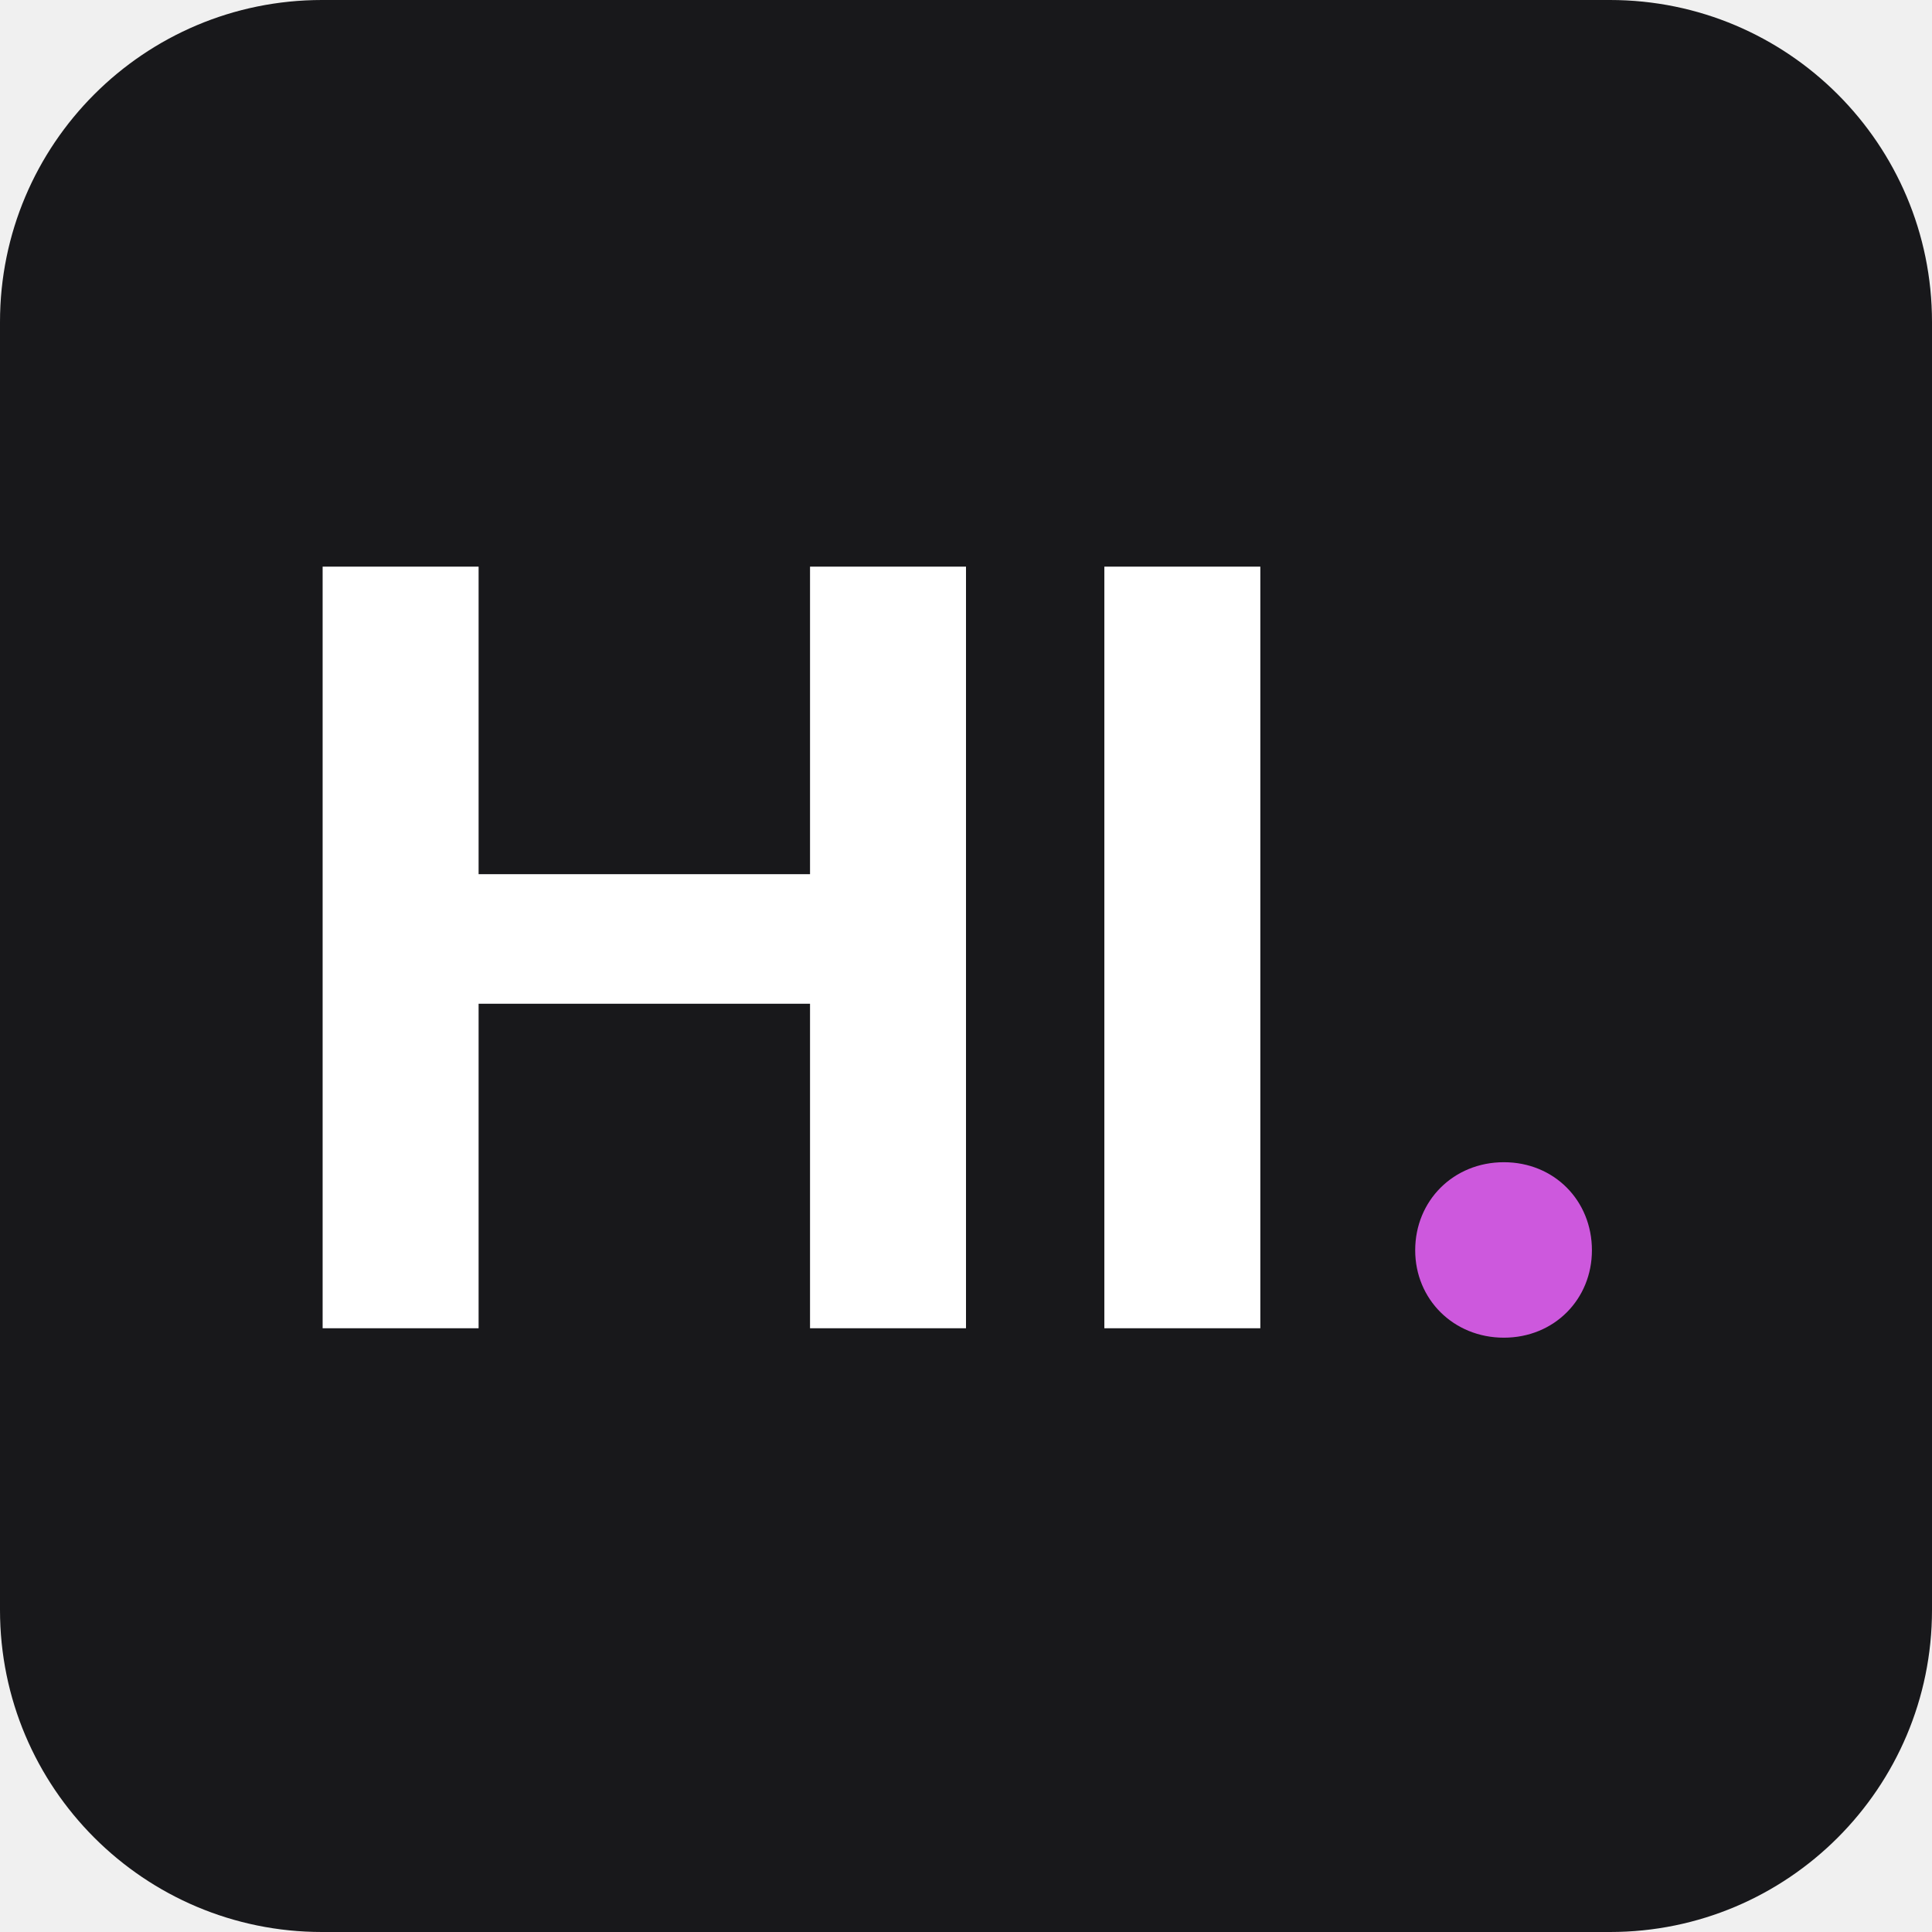
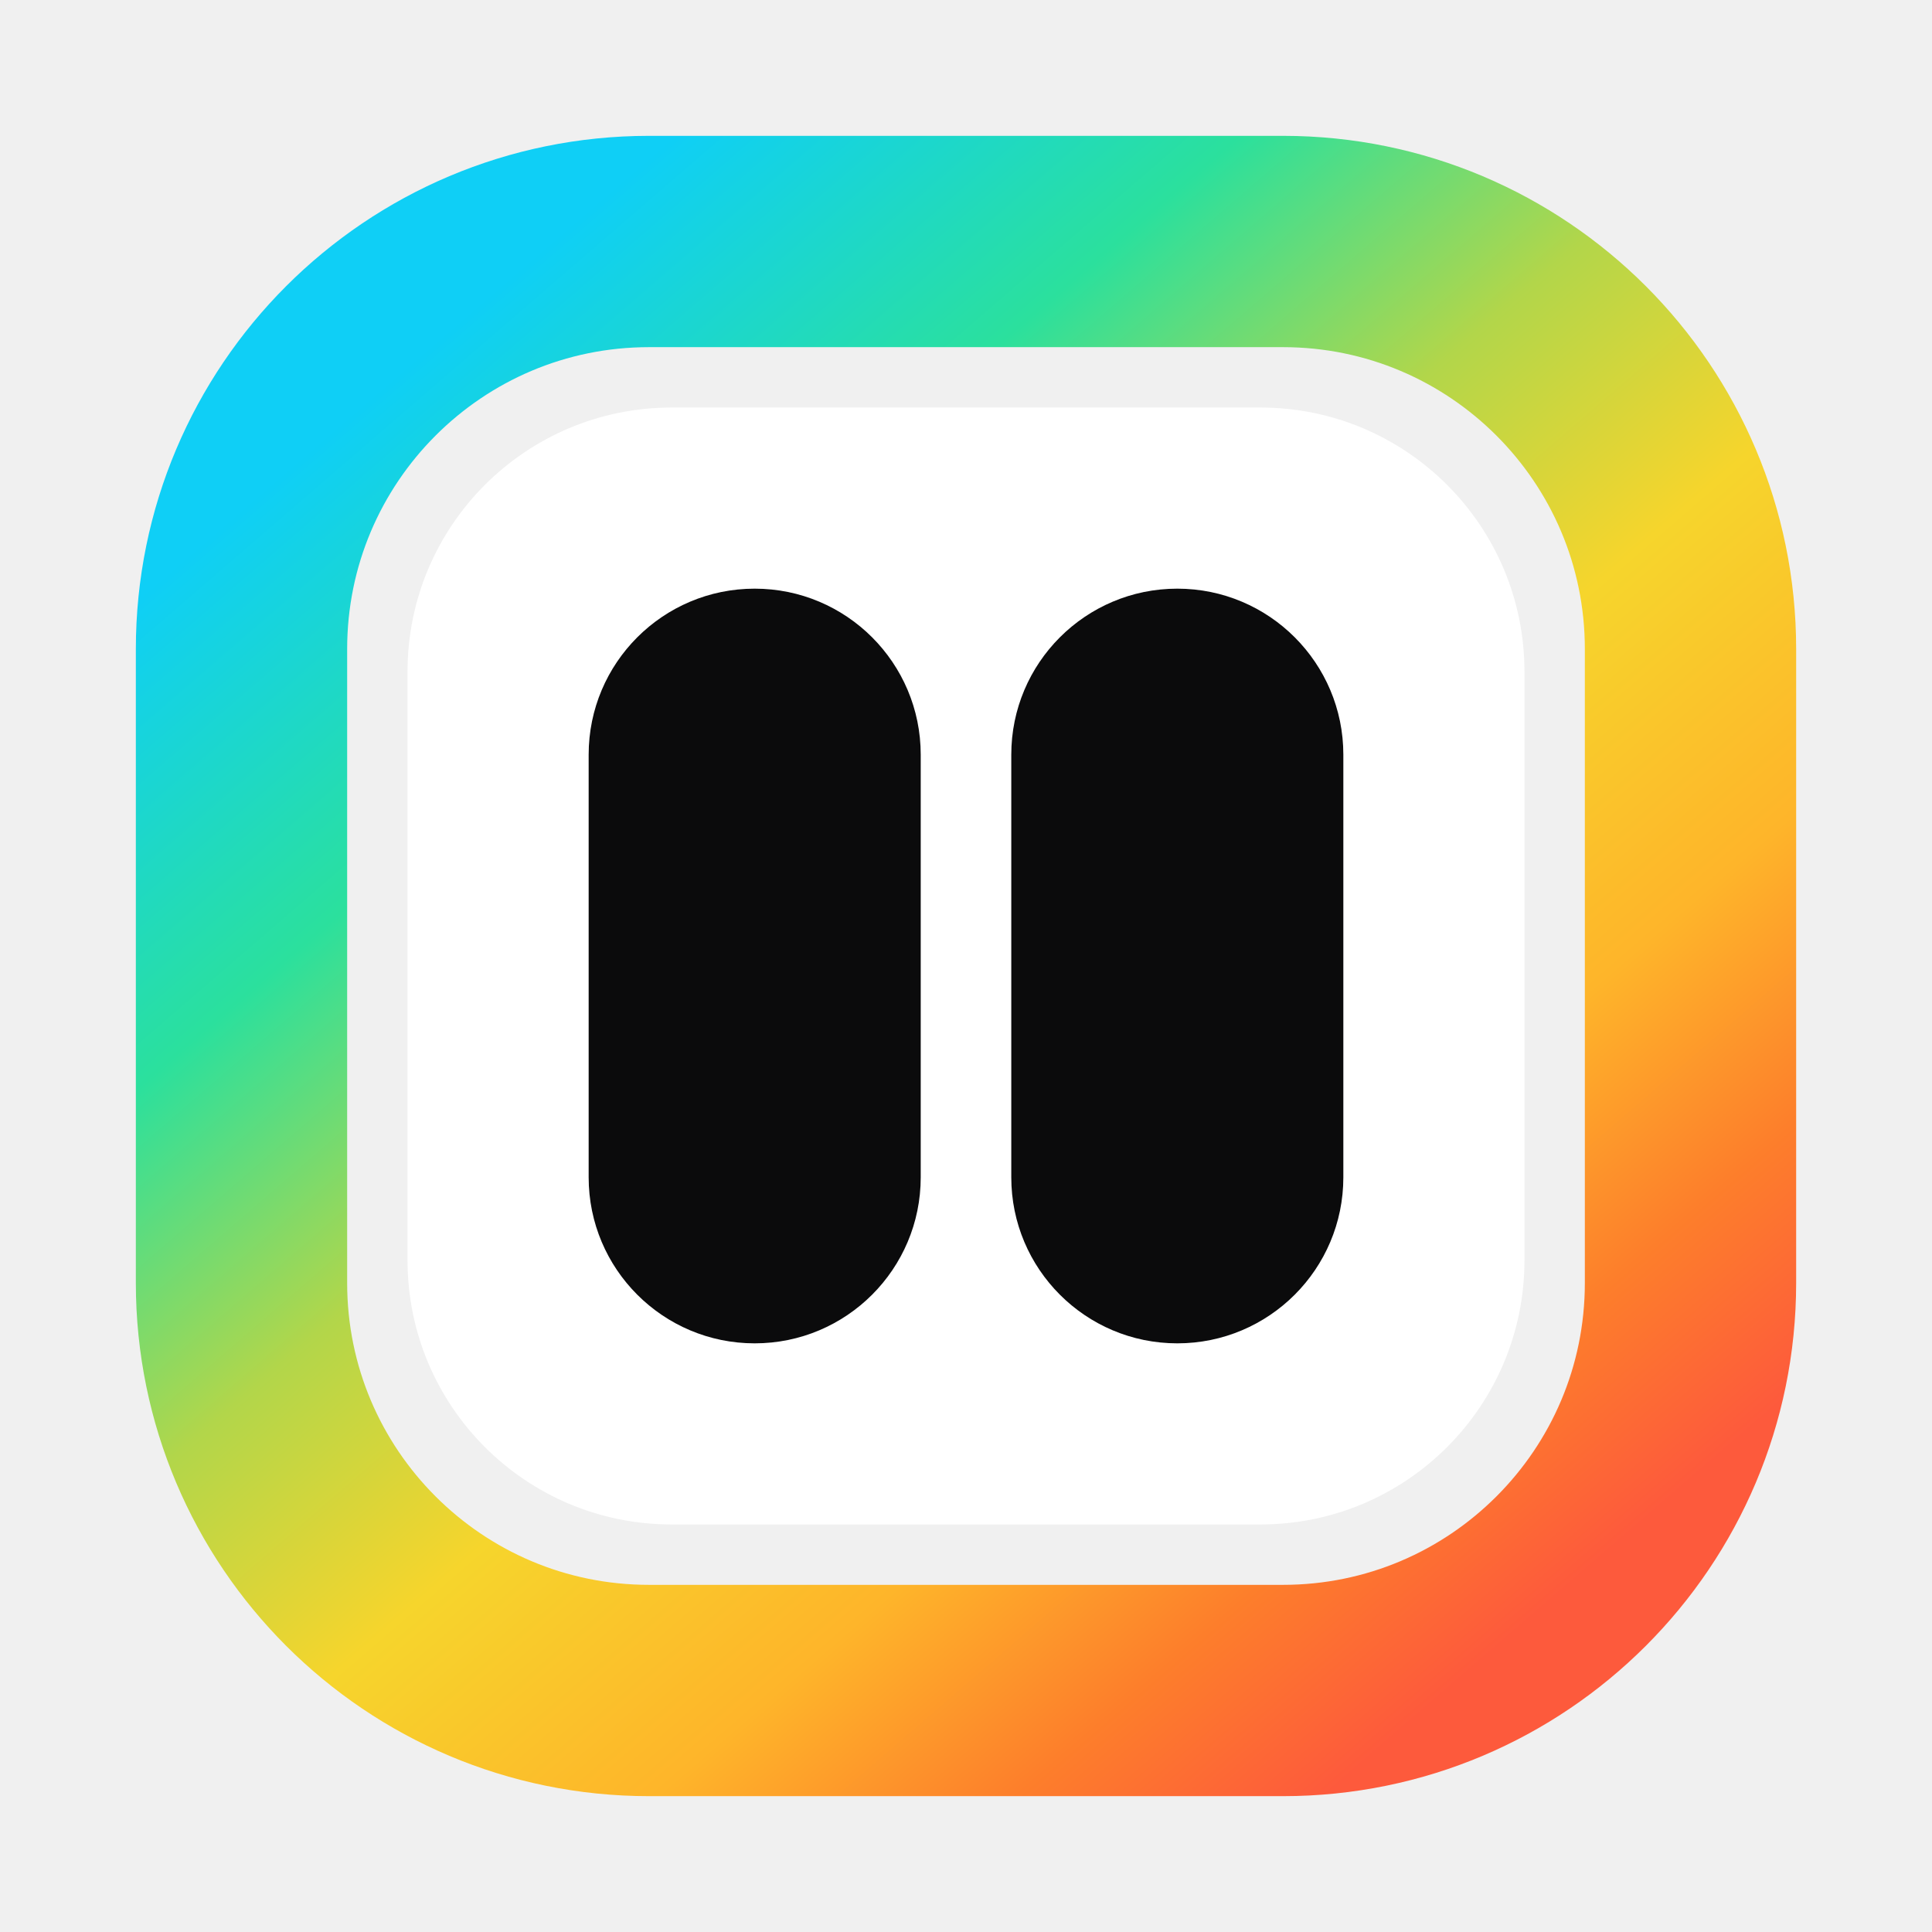
- <svg xmlns="http://www.w3.org/2000/svg" width="48" height="48" viewBox="0 0 48 48">
-   <rect width="48" height="48" rx="8" fill="#18181b" />
-   <text x="24" y="33" font-family="system-ui, -apple-system, sans-serif" font-size="26" font-weight="700" fill="#ffffff" text-anchor="middle">HI<tspan fill="#cd58dd">.</tspan>
-   </text>
+ <svg xmlns="http://www.w3.org/2000/svg" viewBox="0 0 512 512" role="img" aria-label="monno">
+   <defs>
+     <linearGradient id="monno-spectrum-fav" x1="12%" y1="8%" x2="88%" y2="96%">
+       <stop offset="0%" stop-color="#0FCFF6" />
+       <stop offset="22%" stop-color="#2BE09D" />
+       <stop offset="40%" stop-color="#B2D64A" />
+       <stop offset="56%" stop-color="#F6D52C" />
+       <stop offset="74%" stop-color="#FEB52A" />
+       <stop offset="88%" stop-color="#FD7E2B" />
+       <stop offset="100%" stop-color="#FD5A3C" />
+     </linearGradient>
+   </defs>
+   <rect x="64" y="64" width="384" height="384" rx="108" fill="none" stroke="url(#monno-spectrum-fav)" stroke-width="56" />
+   <rect x="108" y="108" width="296" height="296" rx="70" fill="#FFFFFF" />
+   <rect x="156" y="156" width="88" height="200" rx="44" fill="#0B0B0C" />
+   <rect x="268" y="156" width="88" height="200" rx="44" fill="#0B0B0C" />
</svg>
